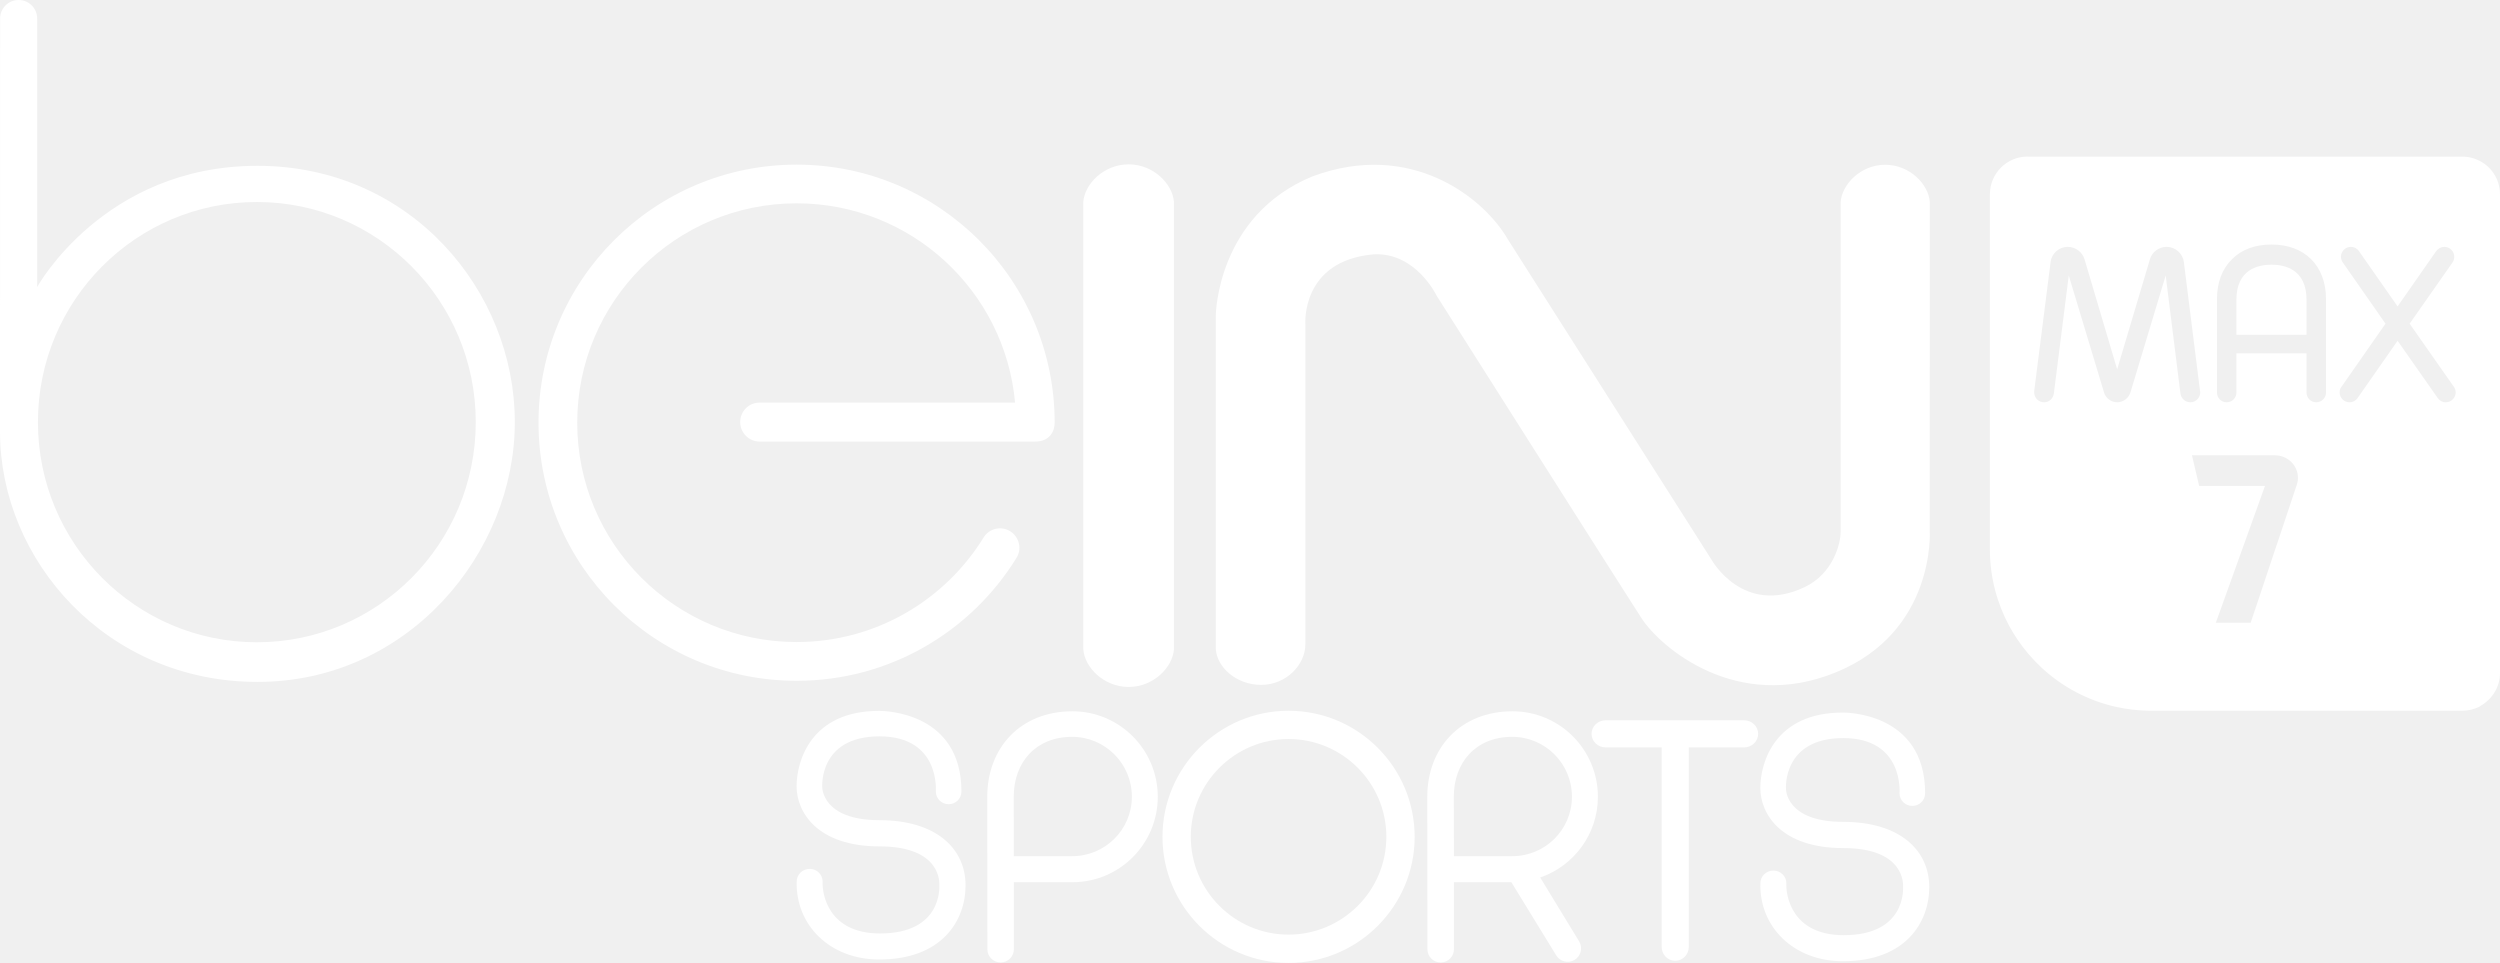
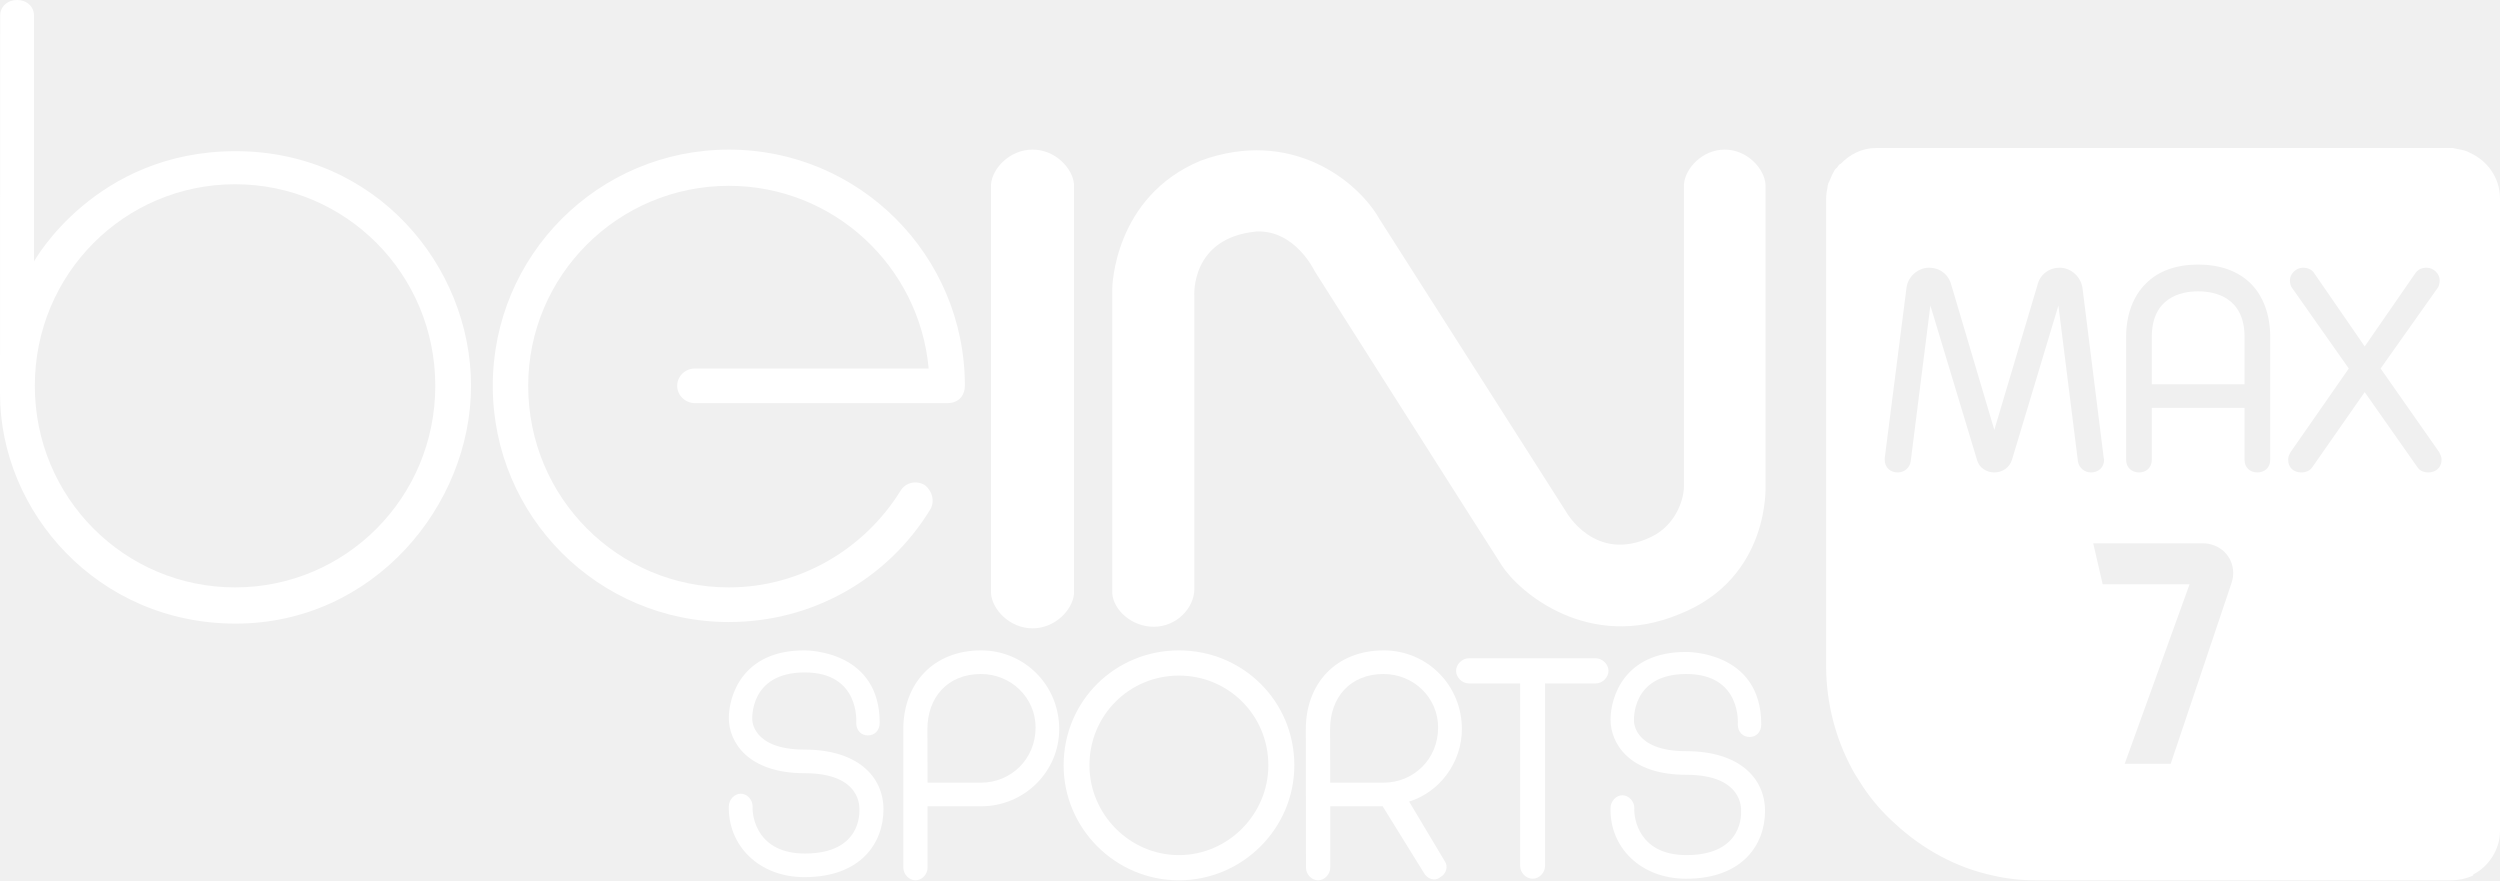
- <svg xmlns="http://www.w3.org/2000/svg" height="231.1" width="600" version="1.1" viewBox="0 0 562.522 216.653">
-   <g fill="#fff">
-     <path d="m456.19 35.225c-2.33 0-4.44 0.953-5.97 2.49-0.19 0.193-0.38 0.393-0.55 0.603s-0.33 0.429-0.48 0.655c-0.16 0.226-0.3 0.458-0.43 0.698-0.13 0.241-0.25 0.49-0.35 0.743-0.11 0.254-0.2 0.512-0.29 0.777-0.08 0.265-0.15 0.537-0.21 0.813-0.05 0.275-0.1 0.554-0.12 0.839-0.03 0.284-0.05 0.572-0.05 0.864v80.103c0.04 6.17 1.62 11.97 4.36 17.04 0.55 1.02 1.15 2 1.79 2.96 1.6 2.38 3.47 4.56 5.57 6.5 4.63 4.27 10.36 7.34 16.72 8.75 2.31 0.51 4.71 0.8 7.16 0.85h70.72c1.4 0 2.69-0.33 3.85-0.92 0.04-0.03 0.06-0.04 0.12-0.06-0.02 0-0.02-0.02 0.05-0.07 2.58-1.45 4.44-4.2 4.44-7.4v-107.75c0-3.503-2.12-6.521-5.17-7.796-0.89-0.392-1.85-0.615-2.87-0.667h-98.22c-0.02 0-0.05-0.022-0.07-0.022zm54.91 19.791c3.69 0 6.76 1.134 8.95 3.32 2.14 2.145 3.32 5.26 3.32 8.903v21.089c0 1.214-0.97 2.184-2.19 2.184-1.21 0-2.19-0.97-2.19-2.184v-8.826h-15.78v8.826c0 1.214-0.97 2.184-2.19 2.184-1.21 0-2.18-0.97-2.18-2.184v-21.089c0-3.643 1.17-6.758 3.36-8.903 2.14-2.186 5.22-3.32 8.9-3.32zm-45.82 0.525c1.74 0 3.28 1.175 3.77 2.835l7.33 24.729 7.36-24.729c0.45-1.66 2.02-2.835 3.76-2.835 1.99 0 3.65 1.498 3.89 3.441l3.64 29.022c0.04 0.081 0.04 0.202 0.04 0.283 0 1.215-1.01 2.225-2.22 2.225-1.14 0-2.07-0.85-2.23-1.943l-3.32-26.591-7.93 26.309c-0.41 1.296-1.62 2.225-2.99 2.225-1.34 0-2.6-0.929-2.96-2.225l-7.93-26.309-3.36 26.591c-0.16 1.093-1.06 1.943-2.19 1.943-1.25 0-2.23-1.01-2.23-2.225v-0.283l3.69-29.022c0.2-1.943 1.9-3.441 3.88-3.441zm63.67 0c0.77 0 1.42 0.364 1.82 0.931l8.71 12.468 8.7-12.468c0.44-0.567 1.09-0.931 1.82-0.931 1.25 0 2.23 1.013 2.23 2.227 0 0.445-0.13 0.89-0.37 1.254l-9.67 13.803 9.95 14.206c0.25 0.324 0.41 0.771 0.41 1.256 0 1.215-1.01 2.225-2.23 2.225-0.77 0-1.41-0.363-1.82-0.97l-9.02-12.871-8.99 12.871c-0.4 0.607-1.09 0.97-1.82 0.97-1.26 0-2.23-1.01-2.23-2.225 0-0.485 0.13-0.932 0.41-1.256l9.91-14.206-9.63-13.803c-0.24-0.364-0.4-0.809-0.4-1.254 0-1.214 1.01-2.227 2.22-2.227zm-17.85 4.009c-2.95 0-7.89 1.013-7.89 7.894v7.89h15.78v-7.89c0-6.881-4.93-7.894-7.89-7.894zm-17.89 42.89h18.65c2.88 0 5.2 2.27 5.2 5.08 0 0.55-0.09 1.07-0.26 1.56l-10.38 31.04h-7.84l11.06-30.78h-14.81z" stroke-width="1.09" />
-     <g stroke-width="1.023">
-       <path d="m0.025 4.16s-0.025 63.902-0.025 92.942c0 29.028 23.999 56.328 57.936 56.328 33.945 0 57.904-29.04 57.904-58.467 0-29.428-23.366-57.66-57.926-57.66s-49.55 27.27-49.55 27.27l0-60.413c0-2.303-1.865-4.165-4.172-4.165-2.302 0-4.168 1.862-4.168 4.165m8.511 90.813c0-27.351 22.05-49.526 49.263-49.526 27.196 0 49.252 22.175 49.252 49.526 0 27.367-22.056 49.537-49.252 49.537-27.213 0-49.263-22.17-49.263-49.537" />
-       <path d="m121.17 95.107c0 32.073 26 58.073 58.07 58.073 20.89 0 39.19-11.03 49.42-27.57 1.33-1.98 0.74-4.68-1.25-6.01-1.98-1.33-4.69-0.78-6.01 1.2-8.68 14.19-24.31 23.66-42.16 23.66-27.27 0-49.36-22.09-49.36-49.353 0-27.259 22.09-49.362 49.36-49.362 25.75 0 46.88 19.698 49.16 44.839h-57.5c-2.42 0-4.35 1.965-4.35 4.379 0 2.426 1.97 4.39 4.39 4.39h61.98c3.26 0 4.39-2.302 4.39-4.246 0-32.069-26-58.07-58.07-58.07s-58.07 26.001-58.07 58.07" />
-       <path d="m253.95 36.975h0.02zc-5.63 0.011-9.9 4.441-10.2 8.442v100.7c0.3 4.01 4.57 8.44 10.2 8.45 5.63-0.01 9.89-4.44 10.2-8.45v-100.7c-0.31-4.004-4.57-8.434-10.2-8.445m-0.02 0h0.02zm0.02 117.6h0.02-0.02m-0.02 0h0.02-0.02" />
-       <path d="m424.18 37.068h0.02zc-5.54 0-9.72 4.43-10.02 8.37v74.192c0 2.72-1.69 9.42-8.1 12.47-13.78 6.56-20.87-6.04-20.87-6.04l-45.93-72.241c-5.31-9.22-21.68-22.41-43.95-14.132-21.47 8.82-21.74 31.159-21.74 31.159v75.274c0.31 4.01 4.58 7.97 10.21 7.98 5.62-0.01 9.94-4.51 9.94-9.15v-72.048s-1.03-14.212 15.31-15.676c9.55-0.562 14.25 9.343 14.25 9.343s41.8 65.931 46.05 72.491c4.23 6.55 21.39 21.32 43.68 12.25 22.54-9.17 21.2-31.75 21.2-31.75l0.01-74.163c-0.31-3.94-4.5-8.329-10.04-8.329m-0.02 0h0.02zm-140.38 117.03h0.02zm-0.03 0h0.03z" />
-       <path d="m222.14 179.29 0.03 34.3c0 1.64 1.34 2.97 2.97 2.97 1.65 0 2.99-1.33 2.99-2.97v-15.09h13.17c10.61 0 19.21-8.61 19.21-19.22 0-10.62-8.6-19.24-19.21-19.24-11.75 0-19.16 8.28-19.16 19.25m5.96-0.02c0-7.69 4.91-13.48 13.14-13.48 7.42 0 13.44 6.03 13.44 13.46s-6.02 13.39-13.44 13.39h-13.12z" />
-       <path d="m261.57 188.29c0 15.64 12.73 28.37 28.36 28.37 15.65 0 28.38-12.73 28.38-28.37s-12.73-28.37-28.38-28.37c-15.63 0-28.36 12.73-28.36 28.37m6.37 0c0-12.14 9.87-22.01 21.99-22.01 12.14 0 22.01 9.87 22.01 22.01 0 12.13-9.87 22-22.01 22-12.12 0-21.99-9.87-21.99-22" />
-       <path d="m361.3 162.06c-1.76 0-3.19 1.37-3.19 3.06 0 1.68 1.43 3.05 3.19 3.05h12.59v44.88c0 1.73 1.36 3.13 3.05 3.13 1.68 0 3.05-1.4 3.05-3.13v-44.88h12.43c1.76 0 3.18-1.37 3.18-3.05 0-1.69-1.42-3.06-3.18-3.06z" />
-       <path d="m197.77 159.95c-15.24 0-18.53 11.2-18.53 16.98 0 5.76 4.62 13.51 18.66 13.51 14.05 0 13.46 8.35 13.46 8.68s0.76 10.95-13.42 10.91c-11.61-0.03-12.99-8.92-12.84-11.66 0-1.61-1.31-2.87-2.91-2.87-1.62 0-2.93 1.26-2.93 2.87-0.25 9.72 7.42 17.52 18.57 17.52 13.99 0 19.43-8.61 19.43-16.7 0-8.08-6.4-14.65-19.39-14.65s-12.86-7.45-12.86-7.45-0.83-11.41 12.89-11.41c13.73 0 12.67 12.41 12.67 12.41 0 1.59 1.3 2.86 2.89 2.86 1.58 0 2.87-1.27 2.87-2.86 0-17.78-17.08-18.14-18.47-18.14h-0.09" />
-       <path d="m321.15 179.29 0.03 34.3c0 1.64 1.35 2.97 2.99 2.97 1.65 0 2.98-1.33 2.98-2.97v-15.09h12.92l10.05 16.39c0.82 1.44 2.67 1.95 4.12 1.12 1.45-0.84 1.95-2.68 1.12-4.13l-8.8-14.44c7.54-2.6 12.98-9.74 12.98-18.16 0-10.62-8.6-19.24-19.21-19.24-11.75 0-19.18 8.28-19.18 19.25m5.97-0.02c0-7.69 4.92-13.48 13.14-13.48 7.43 0 13.44 6.03 13.44 13.46s-6.01 13.39-13.44 13.39h-13.11z" />
-       <path d="m427.41 178.47s1.05-12.4-12.66-12.4c-13.72 0-12.89 11.4-12.89 11.4s-0.15 7.45 12.85 7.45c12.99 0 19.39 6.57 19.39 14.65s-5.43 16.71-19.42 16.71c-11.17 0-18.84-7.81-18.58-17.53 0-1.6 1.32-2.87 2.92-2.87 1.61 0 2.93 1.27 2.93 2.87-0.15 2.74 1.22 11.63 12.83 11.67 14.18 0.03 13.43-10.58 13.43-10.92 0-0.33 0.59-8.68-13.46-8.68-14.06 0-18.66-7.74-18.66-13.52 0-5.77 3.28-16.97 18.52-16.97 0 0 18.56-0.39 18.56 18.14 0 1.6-1.28 2.86-2.88 2.86-1.58 0-2.88-1.26-2.88-2.86" />
+ <svg xmlns="http://www.w3.org/2000/svg" height="211.42" width="600" version="1.1" viewBox="0 0 158.75 55.939">
+   <g fill="#fff" transform="translate(-148.92 -1366.7)">
+     <g stroke-width=".264">
+       <path d="m148.93 1367.7s-0.01 16.5-0.01 24 6.2 14.6 14.96 14.6 14.95-7.5 14.95-15.1-6.03-14.9-14.95-14.9c-8.93 0-12.8 7-12.8 7v-15.6c0-0.6-0.48-1-1.07-1-0.6 0-1.08 0.4-1.08 1m2.2 23.5c0-7.1 5.69-12.8 12.72-12.8 7.02 0 12.71 5.7 12.71 12.8s-5.69 12.8-12.71 12.8c-7.03 0-12.72-5.7-12.72-12.8" />
+       <path d="m180.21 1391.2c0 8.3 6.71 15 14.99 15 5.39 0 10.12-2.8 12.76-7.1 0.34-0.5 0.19-1.2-0.32-1.6-0.51-0.3-1.21-0.2-1.56 0.4-2.24 3.6-6.27 6.1-10.88 6.1-7.04 0-12.74-5.7-12.74-12.8 0-7 5.7-12.7 12.74-12.7 6.65 0 12.1 5.1 12.69 11.6h-14.84c-0.63 0-1.13 0.5-1.13 1.1s0.51 1.1 1.14 1.1h16c0.84 0 1.13-0.6 1.13-1.1 0-8.3-6.71-15-14.99-15s-14.99 6.7-14.99 15" />
+       <path d="m214.49 1376.2zc-1.46 0-2.56 1.2-2.64 2.2v26c0.08 1 1.18 2.2 2.64 2.2 1.45 0 2.55-1.2 2.63-2.2v-26c-0.08-1-1.18-2.2-2.63-2.2m-0.01 0h0.01zm0.01 30.4m-0.01 0h0.01-0.01" />
+       <path d="m258.44 1376.2zc-1.43 0-2.51 1.2-2.59 2.2v19.2c0 0.7-0.43 2.4-2.09 3.2-3.56 1.7-5.39-1.6-5.39-1.6l-11.86-18.6c-1.36-2.4-5.59-5.8-11.34-3.7-5.55 2.3-5.62 8.1-5.62 8.1v19.4c0.08 1 1.19 2.1 2.64 2.1s2.57-1.2 2.57-2.4v-18.6s-0.27-3.7 3.95-4.1c2.46-0.1 3.68 2.5 3.68 2.5s10.79 17 11.89 18.7c1.09 1.7 5.52 5.5 11.28 3.1 5.81-2.3 5.47-8.2 5.47-8.2v-19.1c-0.08-1-1.16-2.2-2.59-2.2m-0.01 0h0.01zm-36.24 30.3h0.01zm-0.01 0h0.01z" />
+       <path d="m206.28 1413v8.8c0 0.4 0.35 0.8 0.77 0.8 0.43 0 0.77-0.4 0.77-0.8v-3.9h3.4c2.74 0 4.96-2.2 4.96-4.9 0-2.8-2.22-5-4.96-5-3.03 0-4.94 2.1-4.94 5m1.53 0c0-2 1.27-3.5 3.4-3.5 1.91 0 3.47 1.5 3.47 3.4 0 2-1.56 3.5-3.47 3.5h-3.39z" />
+       <path d="m216.46 1415.3c0 4 3.28 7.3 7.32 7.3s7.33-3.3 7.33-7.3c0-4.1-3.29-7.3-7.33-7.3s-7.32 3.2-7.32 7.3m1.64 0c0-3.2 2.55-5.7 5.68-5.7s5.68 2.5 5.68 5.7c0 3.1-2.55 5.7-5.68 5.7s-5.68-2.6-5.68-5.7" />
+       <path d="m242.2 1408.5c-0.45 0-0.82 0.4-0.82 0.8s0.37 0.8 0.82 0.8h3.25v11.6c0 0.4 0.36 0.8 0.79 0.8 0.44 0 0.79-0.4 0.79-0.8v-11.6h3.21c0.45 0 0.82-0.4 0.82-0.8s-0.37-0.8-0.82-0.8z" />
+       <path d="m199.98 1408c-3.93 0-4.78 2.9-4.78 4.3 0 1.5 1.19 3.5 4.82 3.5 3.62 0 3.47 2.2 3.47 2.3s0.2 2.8-3.46 2.8c-3 0-3.36-2.3-3.32-3 0-0.4-0.34-0.8-0.75-0.8-0.42 0-0.76 0.4-0.76 0.8-0.06 2.5 1.92 4.5 4.8 4.5 3.61 0 5.02-2.2 5.02-4.3s-1.66-3.8-5.01-3.8-3.32-1.9-3.32-1.9-0.21-3 3.33-3 3.27 3.2 3.27 3.2c0 0.5 0.33 0.8 0.74 0.8s0.75-0.3 0.75-0.8c0-4.5-4.41-4.6-4.77-4.6h-0.03" />
+       <path d="m231.84 1413 0.01 8.8c0 0.4 0.34 0.8 0.77 0.8 0.42 0 0.77-0.4 0.77-0.8v-3.9h3.33l2.6 4.2c0.21 0.4 0.69 0.6 1.06 0.3 0.38-0.2 0.51-0.7 0.29-1l-2.27-3.8c1.95-0.6 3.35-2.5 3.35-4.6 0-2.8-2.22-5-4.96-5-3.03 0-4.95 2.1-4.95 5m1.54 0c0-2 1.27-3.5 3.39-3.5 1.92 0 3.47 1.5 3.47 3.4 0 2-1.55 3.5-3.47 3.5h-3.38z" />
+       <path d="m259.27 1412.7s0.27-3.2-3.27-3.2-3.32 3-3.32 3-0.04 1.9 3.31 1.9c3.36 0 5.01 1.7 5.01 3.8s-1.4 4.3-5.01 4.3c-2.89 0-4.87-2-4.8-4.5 0-0.4 0.34-0.8 0.75-0.8 0.42 0 0.76 0.4 0.76 0.8-0.04 0.7 0.31 3 3.31 3 3.66 0 3.47-2.7 3.47-2.8s0.15-2.3-3.48-2.3-4.81-2-4.81-3.5c0-1.4 0.84-4.3 4.78-4.3 0 0 4.79-0.1 4.79 4.6 0 0.5-0.33 0.8-0.74 0.8s-0.75-0.3-0.75-0.8" />
    </g>
+     <path d="m268.03 1376.1c-0.86 0-1.65 0.4-2.22 1-0.07 0-0.14 0.1-0.21 0.2-0.06 0.1-0.12 0.1-0.18 0.2-0.05 0.1-0.11 0.2-0.16 0.3-0.04 0.1-0.09 0.2-0.13 0.3s-0.07 0.2-0.1 0.2c-0.03 0.1-0.06 0.2-0.08 0.4-0.02 0.1-0.04 0.2-0.05 0.3s-0.02 0.2-0.02 0.3v29.8c0.02 2.3 0.61 4.5 1.63 6.4 0.2 0.4 0.43 0.7 0.67 1.1 0.59 0.9 1.29 1.7 2.07 2.4 1.73 1.6 3.87 2.8 6.24 3.3 0.86 0.2 1.75 0.3 2.67 0.3h26.36c0.52 0 1-0.1 1.43-0.3 0.02 0 0.03-0.1 0.05-0.1h0.02c0.96-0.5 1.65-1.6 1.65-2.7v-40.2c0-1.3-0.79-2.4-1.92-2.9-0.34-0.2-0.69-0.2-1.07-0.3h-36.62-0.03zm20.47 7.4c1.38 0 2.52 0.4 3.34 1.2 0.8 0.8 1.24 2 1.24 3.4v7.8c0 0.5-0.36 0.8-0.82 0.8-0.45 0-0.81-0.3-0.81-0.8v-3.3h-5.89v3.3c0 0.5-0.36 0.8-0.81 0.8s-0.82-0.3-0.82-0.8v-7.8c0-1.4 0.44-2.6 1.26-3.4 0.79-0.8 1.94-1.2 3.31-1.2zm-17.08 0.2c0.65 0 1.23 0.4 1.41 1.1l2.73 9.2 2.74-9.2c0.17-0.7 0.76-1.1 1.41-1.1 0.74 0 1.36 0.6 1.45 1.3l1.35 10.8c0.02 0 0.02 0.1 0.02 0.1 0 0.5-0.38 0.8-0.83 0.8-0.42 0-0.77-0.3-0.83-0.7l-1.24-9.9-2.95 9.8c-0.16 0.5-0.61 0.8-1.12 0.8-0.5 0-0.97-0.3-1.1-0.8l-2.96-9.8-1.25 9.9c-0.06 0.4-0.4 0.7-0.82 0.7-0.46 0-0.83-0.3-0.83-0.8v-0.1l1.38-10.8c0.07-0.7 0.7-1.3 1.44-1.3zm23.74 0c0.29 0 0.53 0.1 0.68 0.3l3.24 4.7 3.25-4.7c0.16-0.2 0.4-0.3 0.68-0.3 0.46 0 0.83 0.4 0.83 0.8 0 0.2-0.05 0.4-0.14 0.5l-3.61 5.1 3.71 5.3c0.1 0.2 0.16 0.3 0.16 0.5 0 0.5-0.38 0.8-0.84 0.8-0.28 0-0.52-0.1-0.67-0.3l-3.37-4.8-3.35 4.8c-0.15 0.2-0.4 0.3-0.68 0.3-0.47 0-0.83-0.3-0.83-0.8 0-0.2 0.05-0.3 0.16-0.5l3.69-5.3-3.59-5.1c-0.09-0.1-0.15-0.3-0.15-0.5 0-0.4 0.38-0.8 0.83-0.8zm-6.66 1.5c-1.1 0-2.94 0.4-2.94 2.9v3h5.89v-3c0-2.5-1.84-2.9-2.95-2.9zm-6.66 16h6.95c1.07 0 1.94 0.8 1.94 1.9 0 0.2-0.04 0.4-0.1 0.6l-3.87 11.5h-2.92l4.12-11.4h-5.52z" stroke-width=".406" />
  </g>
</svg>
